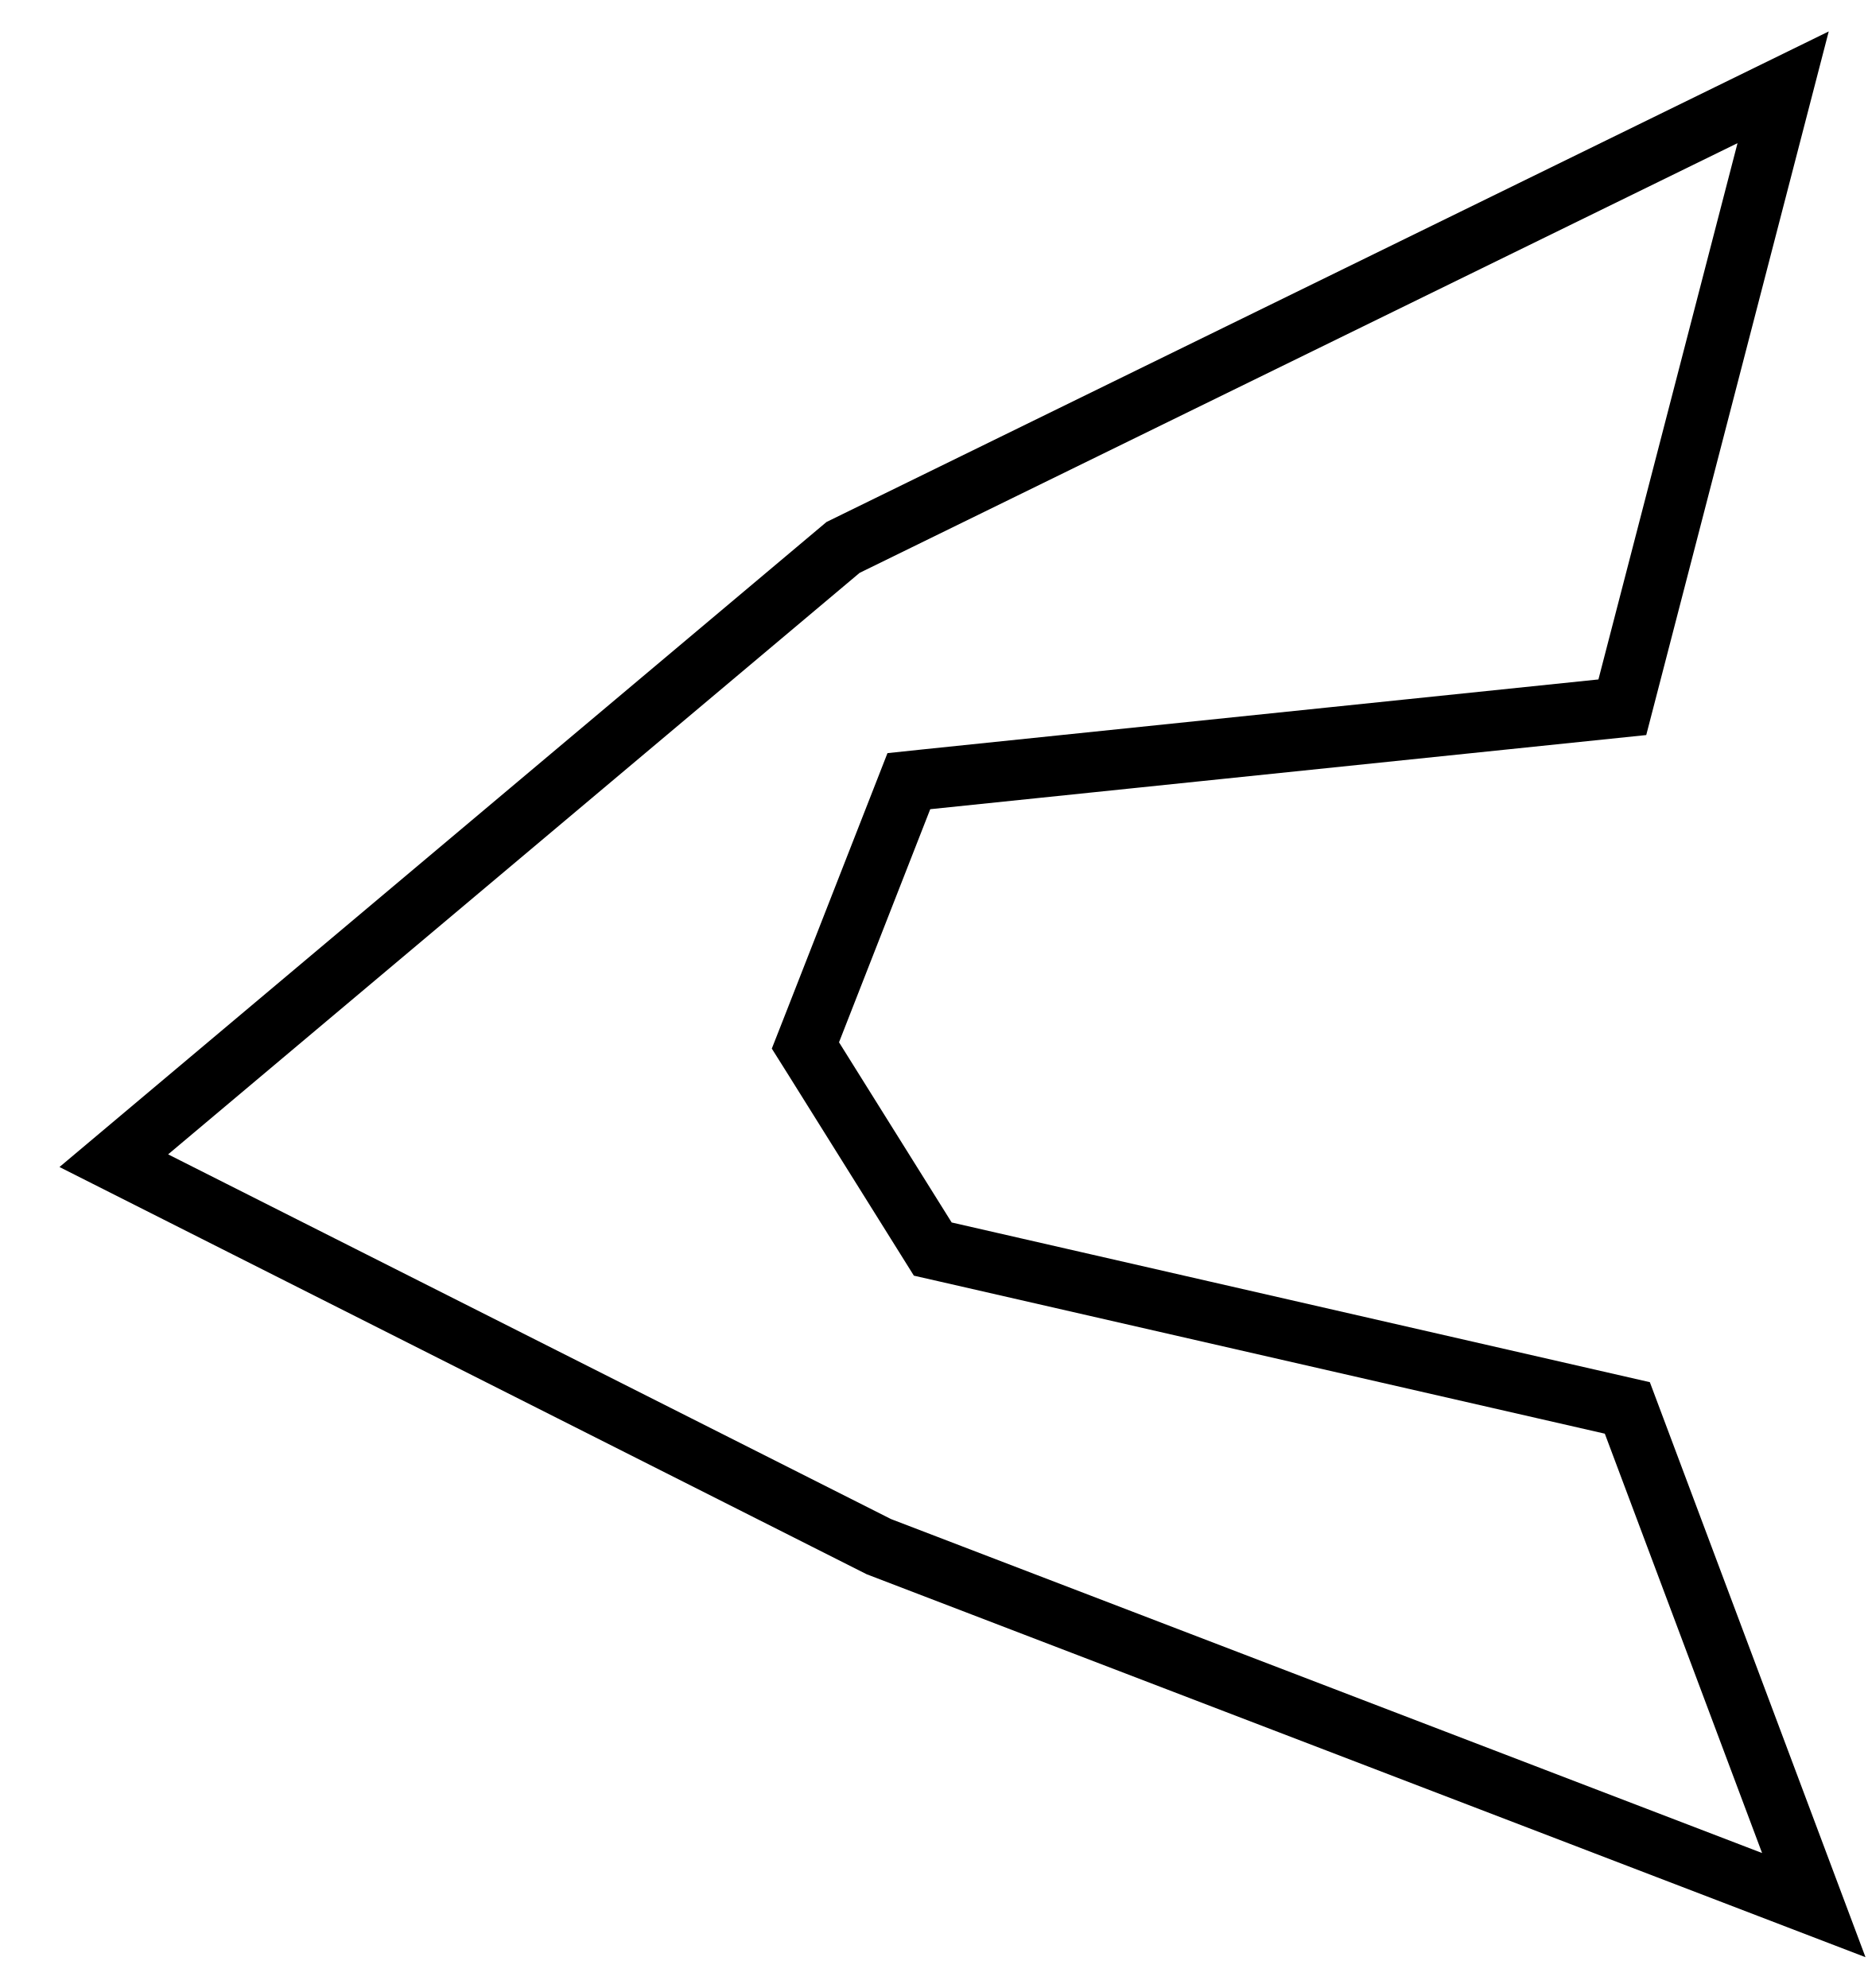
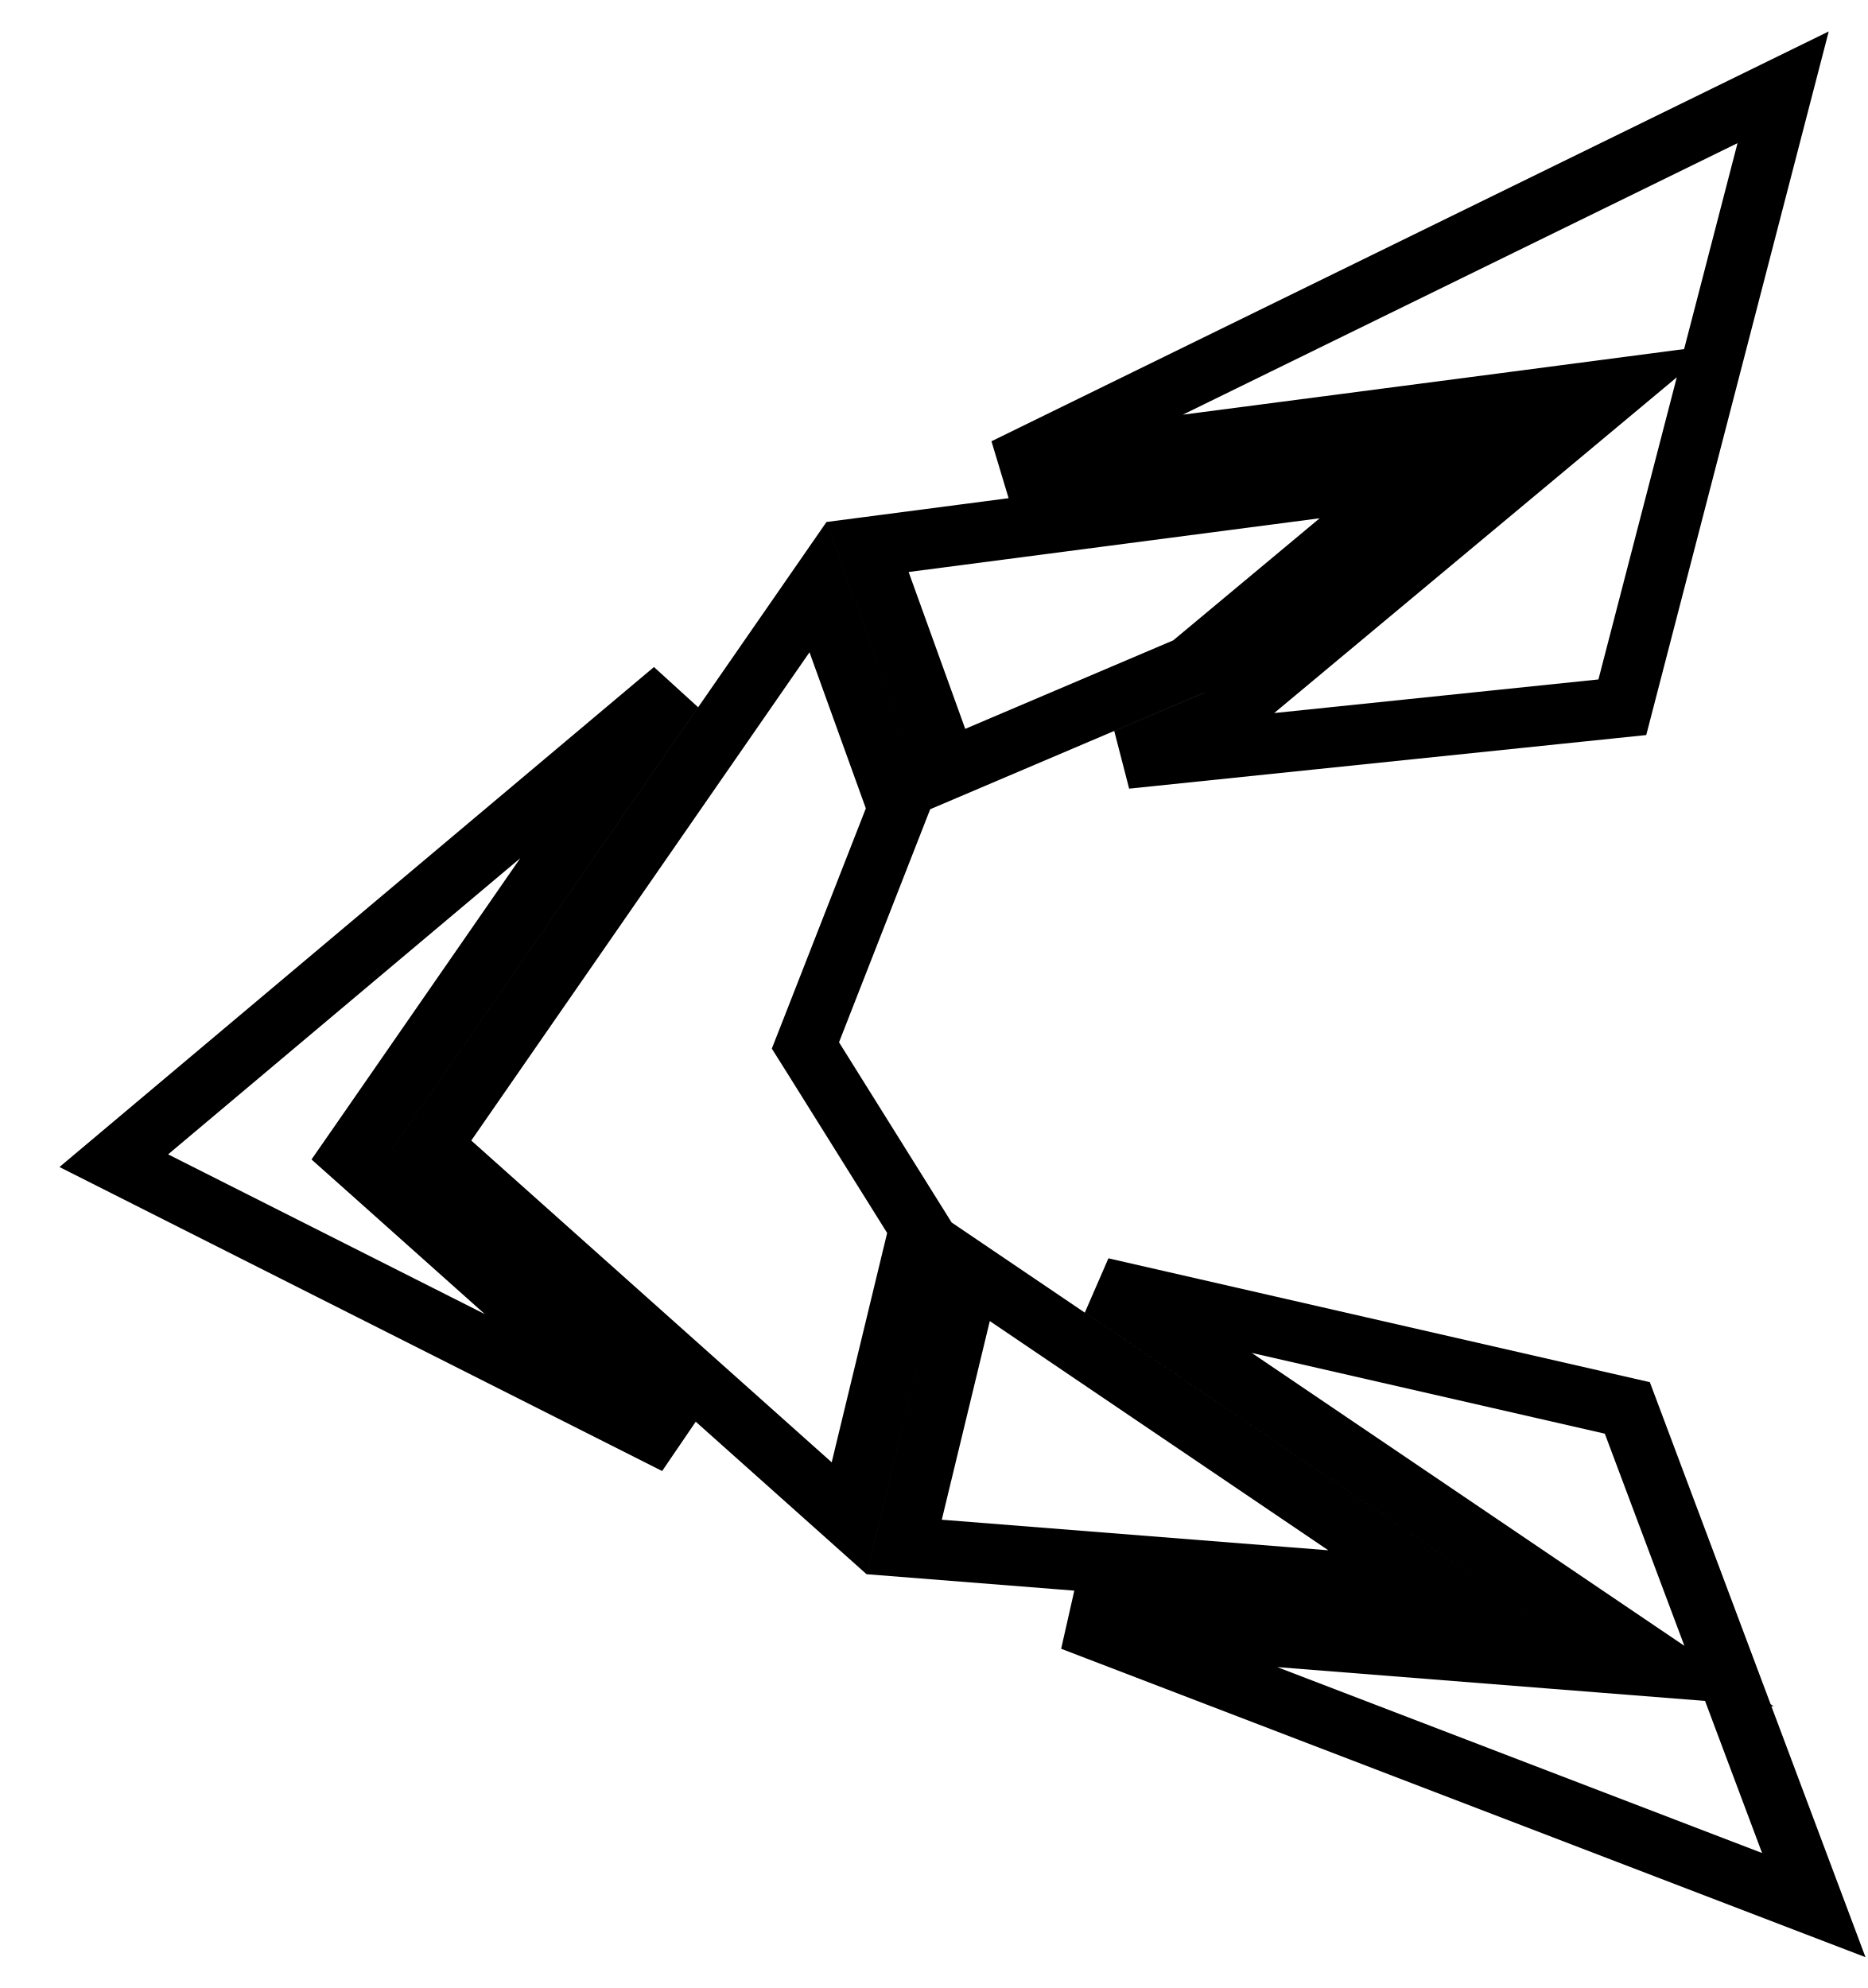
<svg xmlns="http://www.w3.org/2000/svg" width="31" height="33" viewBox="0 0 31 33" fill="none">
-   <path d="M15.389 12.935L15.086 12.967L14.975 13.251L13.461 17.12L13.369 17.354L13.503 17.567L15.373 20.558L15.483 20.734L15.685 20.78L27.012 23.371L30.107 31.624L14.588 25.674L1.889 19.267L13.994 9.087L29.598 1.449L26.929 11.74L15.389 12.935Z" stroke="black" />
+   <path d="M26.929 11.74L18.691 12.594L20.198 11.953L20.265 11.924L20.322 11.876L25.511 7.549L26.833 6.446L25.126 6.67L16.677 7.774L29.598 1.449L26.929 11.74ZM19.738 11.061L15.731 12.766L14.401 9.08L23.548 7.884L19.738 11.061ZM13.578 9.746L14.906 13.426L13.461 17.12L13.369 17.354L13.503 17.567L15.261 20.38L14.095 25.203L7.16 19.011L13.578 9.746ZM27.012 23.371L30.107 31.624L17.793 26.902L25.706 27.528L27.594 27.677L26.026 26.616L18.287 21.375L27.012 23.371ZM23.897 26.382L15.009 25.679L16.113 21.111L23.897 26.382ZM6.164 19.462L11.216 23.972L1.889 19.267L11.177 11.455L6.086 18.805L5.834 19.168L6.164 19.462Z" stroke="black" />
</svg>
